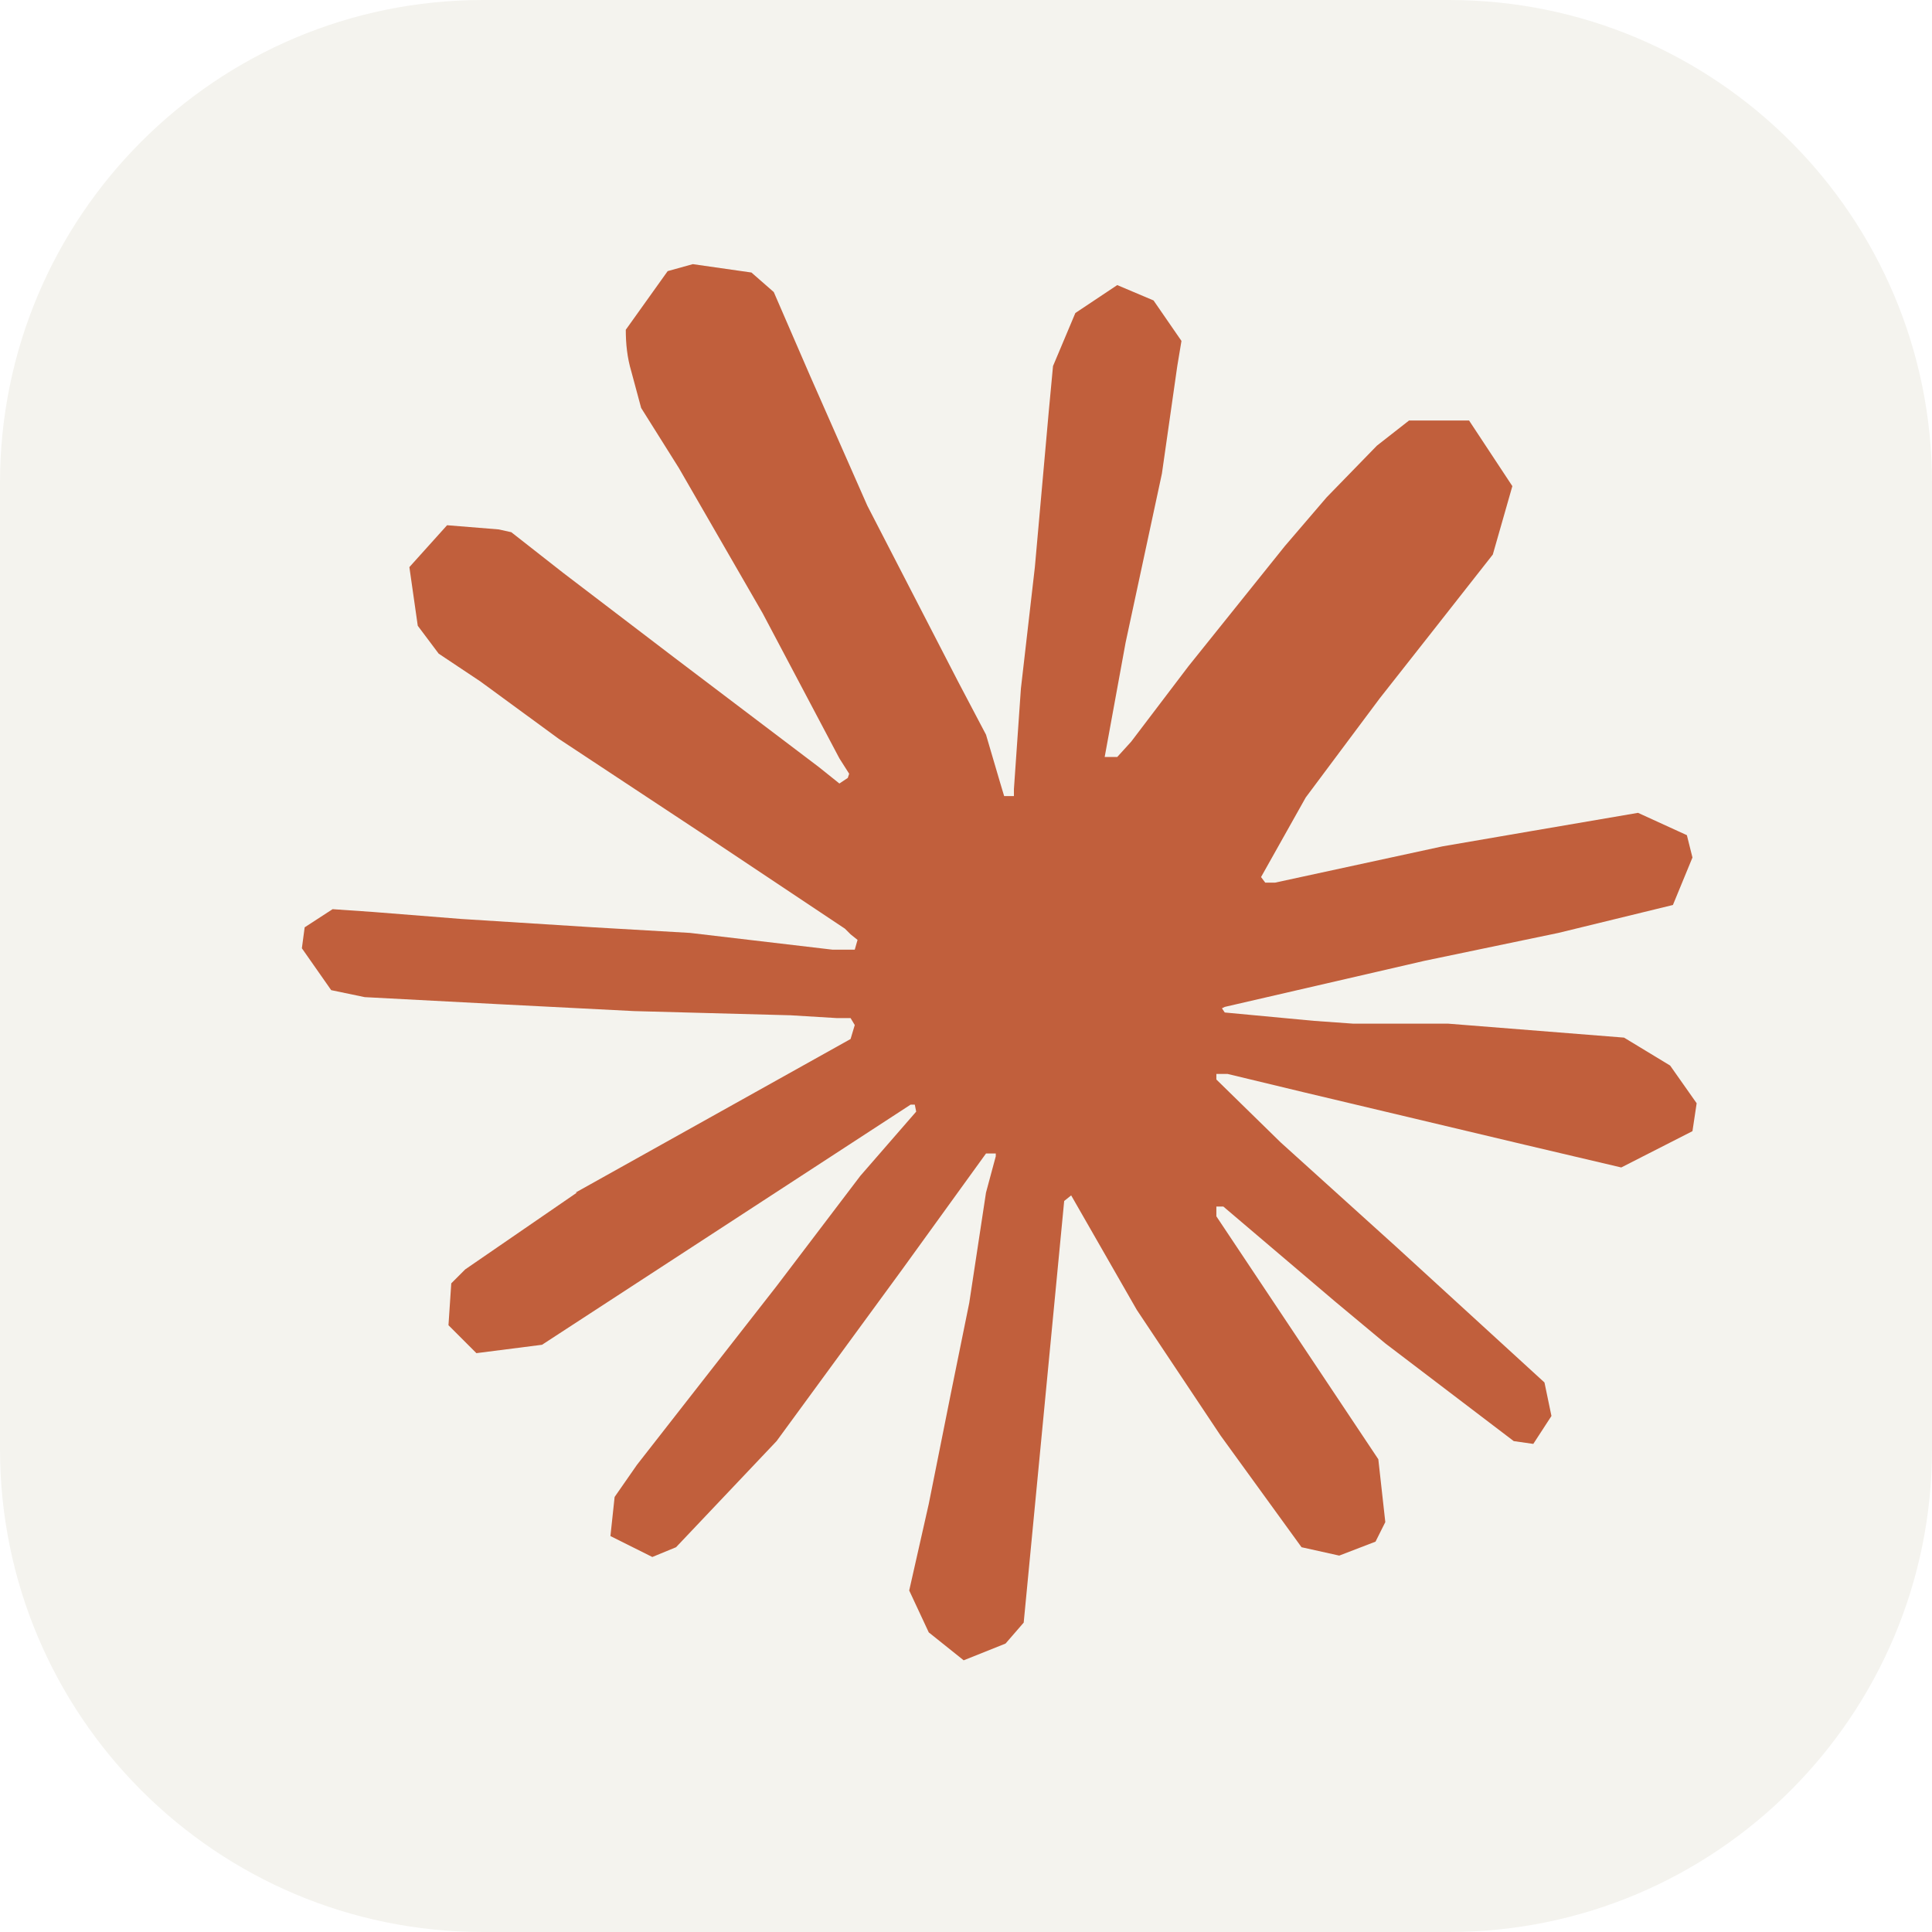
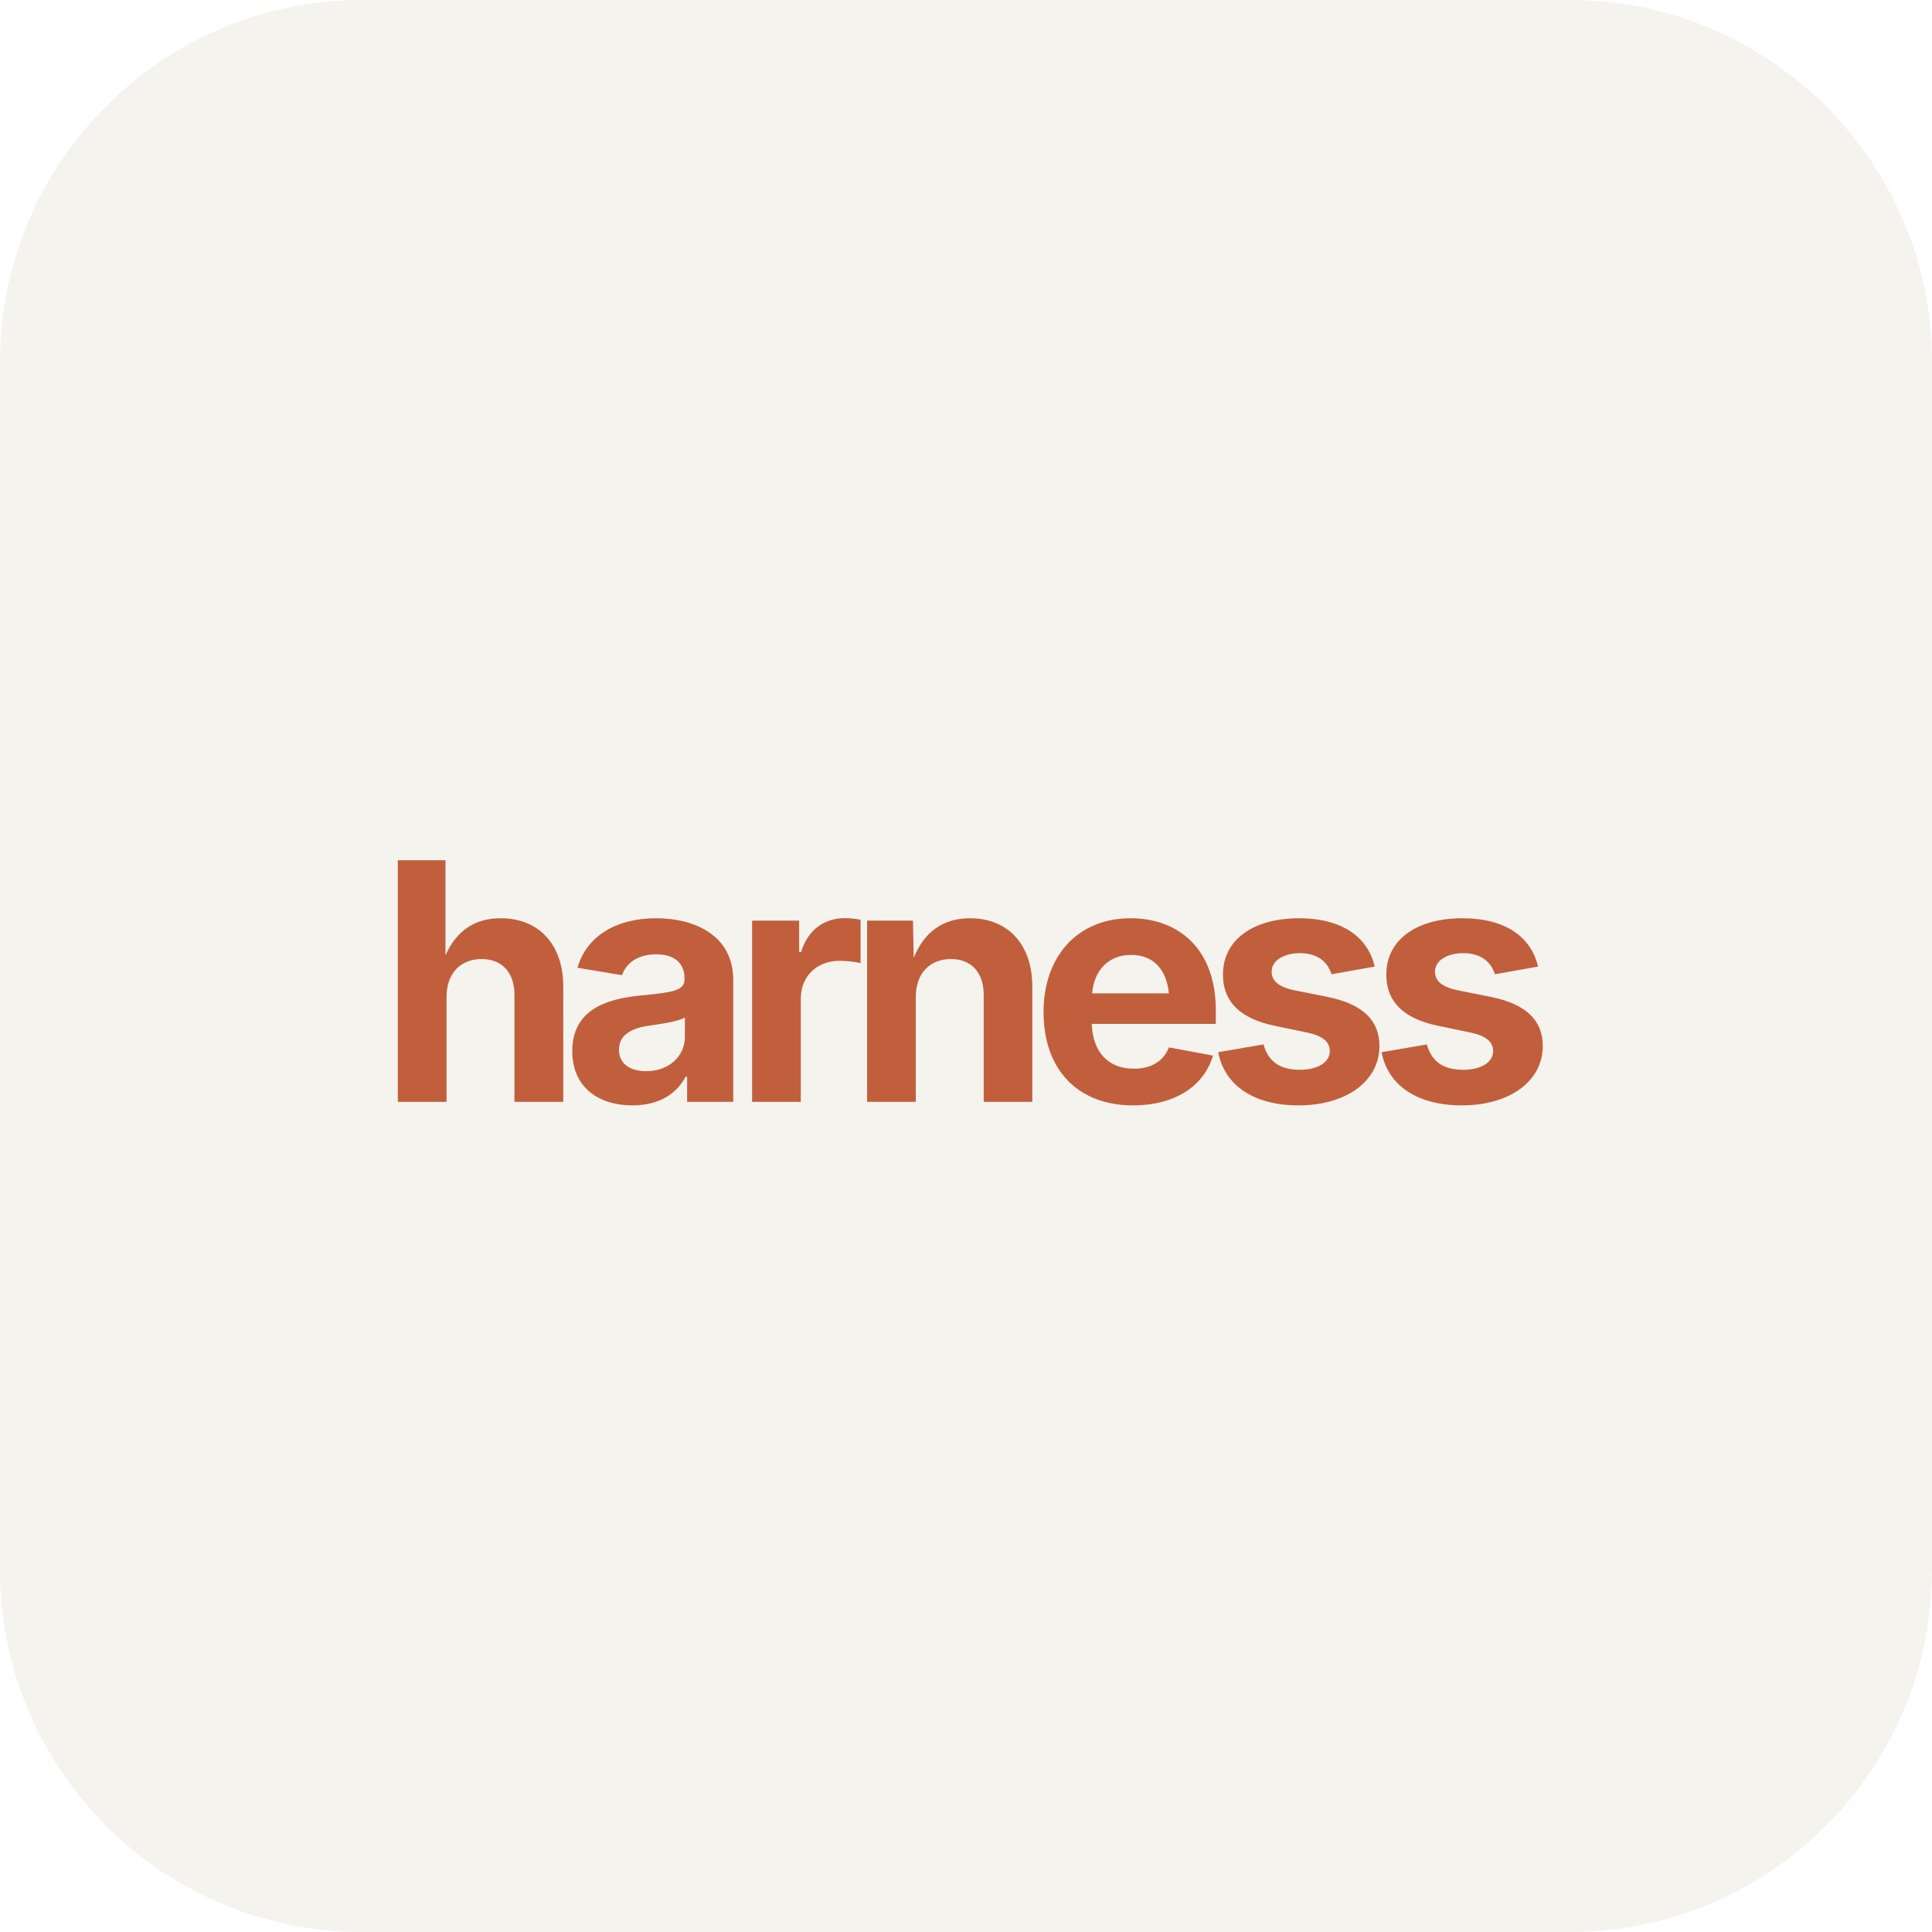
<svg xmlns="http://www.w3.org/2000/svg" width="256" height="256" viewBox="0 0 256 256" fill="none">
-   <rect width="256" height="256" rx="64" fill="#F4F3EE" />
-   <g transform="translate(40 35) scale(1.85)">
-     <path d="m19.6 66.5 19.7-11 .3-1-.3-.5h-1l-3.3-.2-11.2-.3L14 53l-9.5-.5-2.4-.5L0 49l.2-1.5 2-1.3 2.9.2 6.3.5 9.5.6 6.9.4L38 49.1h1.6l.2-.7-.5-.4-.4-.4L29 41l-10.6-7-5.6-4.1-3-2-1.5-2-.6-4.2 2.7-3 3.7.3.9.2 3.7 2.9 8 6.1L37 36l1.5 1.2.6-.4.1-.3-.7-1.1L33 25l-6-10.4-2.7-4.3-.7-2.6c-.3-1-.4-2-.4-3l3-4.2L28 0l4.2.6L33.8 2l2.6 6 4.1 9.3L47 29.9l2 3.8 1 3.4.3 1h.7v-.5l.5-7.2 1-8.7 1-11.2.3-3.2 1.6-3.8 3-2L61 2.6l2 2.9-.3 1.8-1.1 7.7L59 27.1l-1.5 8.2h.9l1-1.1 4.1-5.4 6.9-8.6 3-3.5L77 13l2.3-1.8h4.3l3.1 4.7-1.4 4.9-4.4 5.6-3.7 4.7-5.3 7.1-3.2 5.7.3.4h.7l12-2.6 6.4-1.1 7.6-1.3 3.5 1.6.4 1.6-1.4 3.4-8.2 2-9.6 2-14.3 3.3-.2.1.2.3 6.4.6 2.8.2h6.8l12.6 1 3.3 2 1.9 2.7-.3 2-5.1 2.6-6.8-1.6-16-3.8-5.4-1.3h-.8v.4l4.6 4.5 8.3 7.5L89 80.1l.5 2.4-1.3 2-1.4-.2-9.2-7-3.6-3-8-6.8h-.5v.7l1.8 2.7 9.8 14.7.5 4.5-.7 1.4-2.6 1-2.7-.6-5.8-8-6-9-4.7-8.2-.5.4-2.9 30.2-1.3 1.5-3 1.2-2.5-2-1.4-3 1.4-6.2 1.6-8 1.3-6.4 1.2-7.9.7-2.6v-.2H49L43 72l-9 12.3-7.2 7.6-1.7.7-3-1.5.3-2.8L24 86l10-12.8 6-7.9 4-4.6-.1-.5h-.3L17.2 77.4l-4.7.6-2-2 .2-3 1-1 8-5.5Z" fill="#C15F3C" />
-   </g>
+   <rect width="256" height="256" rx="48" fill="#F4F3EE" />
+   <text x="128" y="146" text-anchor="middle" fill="#C15F3C" font-family="Montserrat, Poppins, Inter, Arial, sans-serif" font-size="44" font-weight="700" letter-spacing="-3">
+     harness
+   </text>
</svg>
